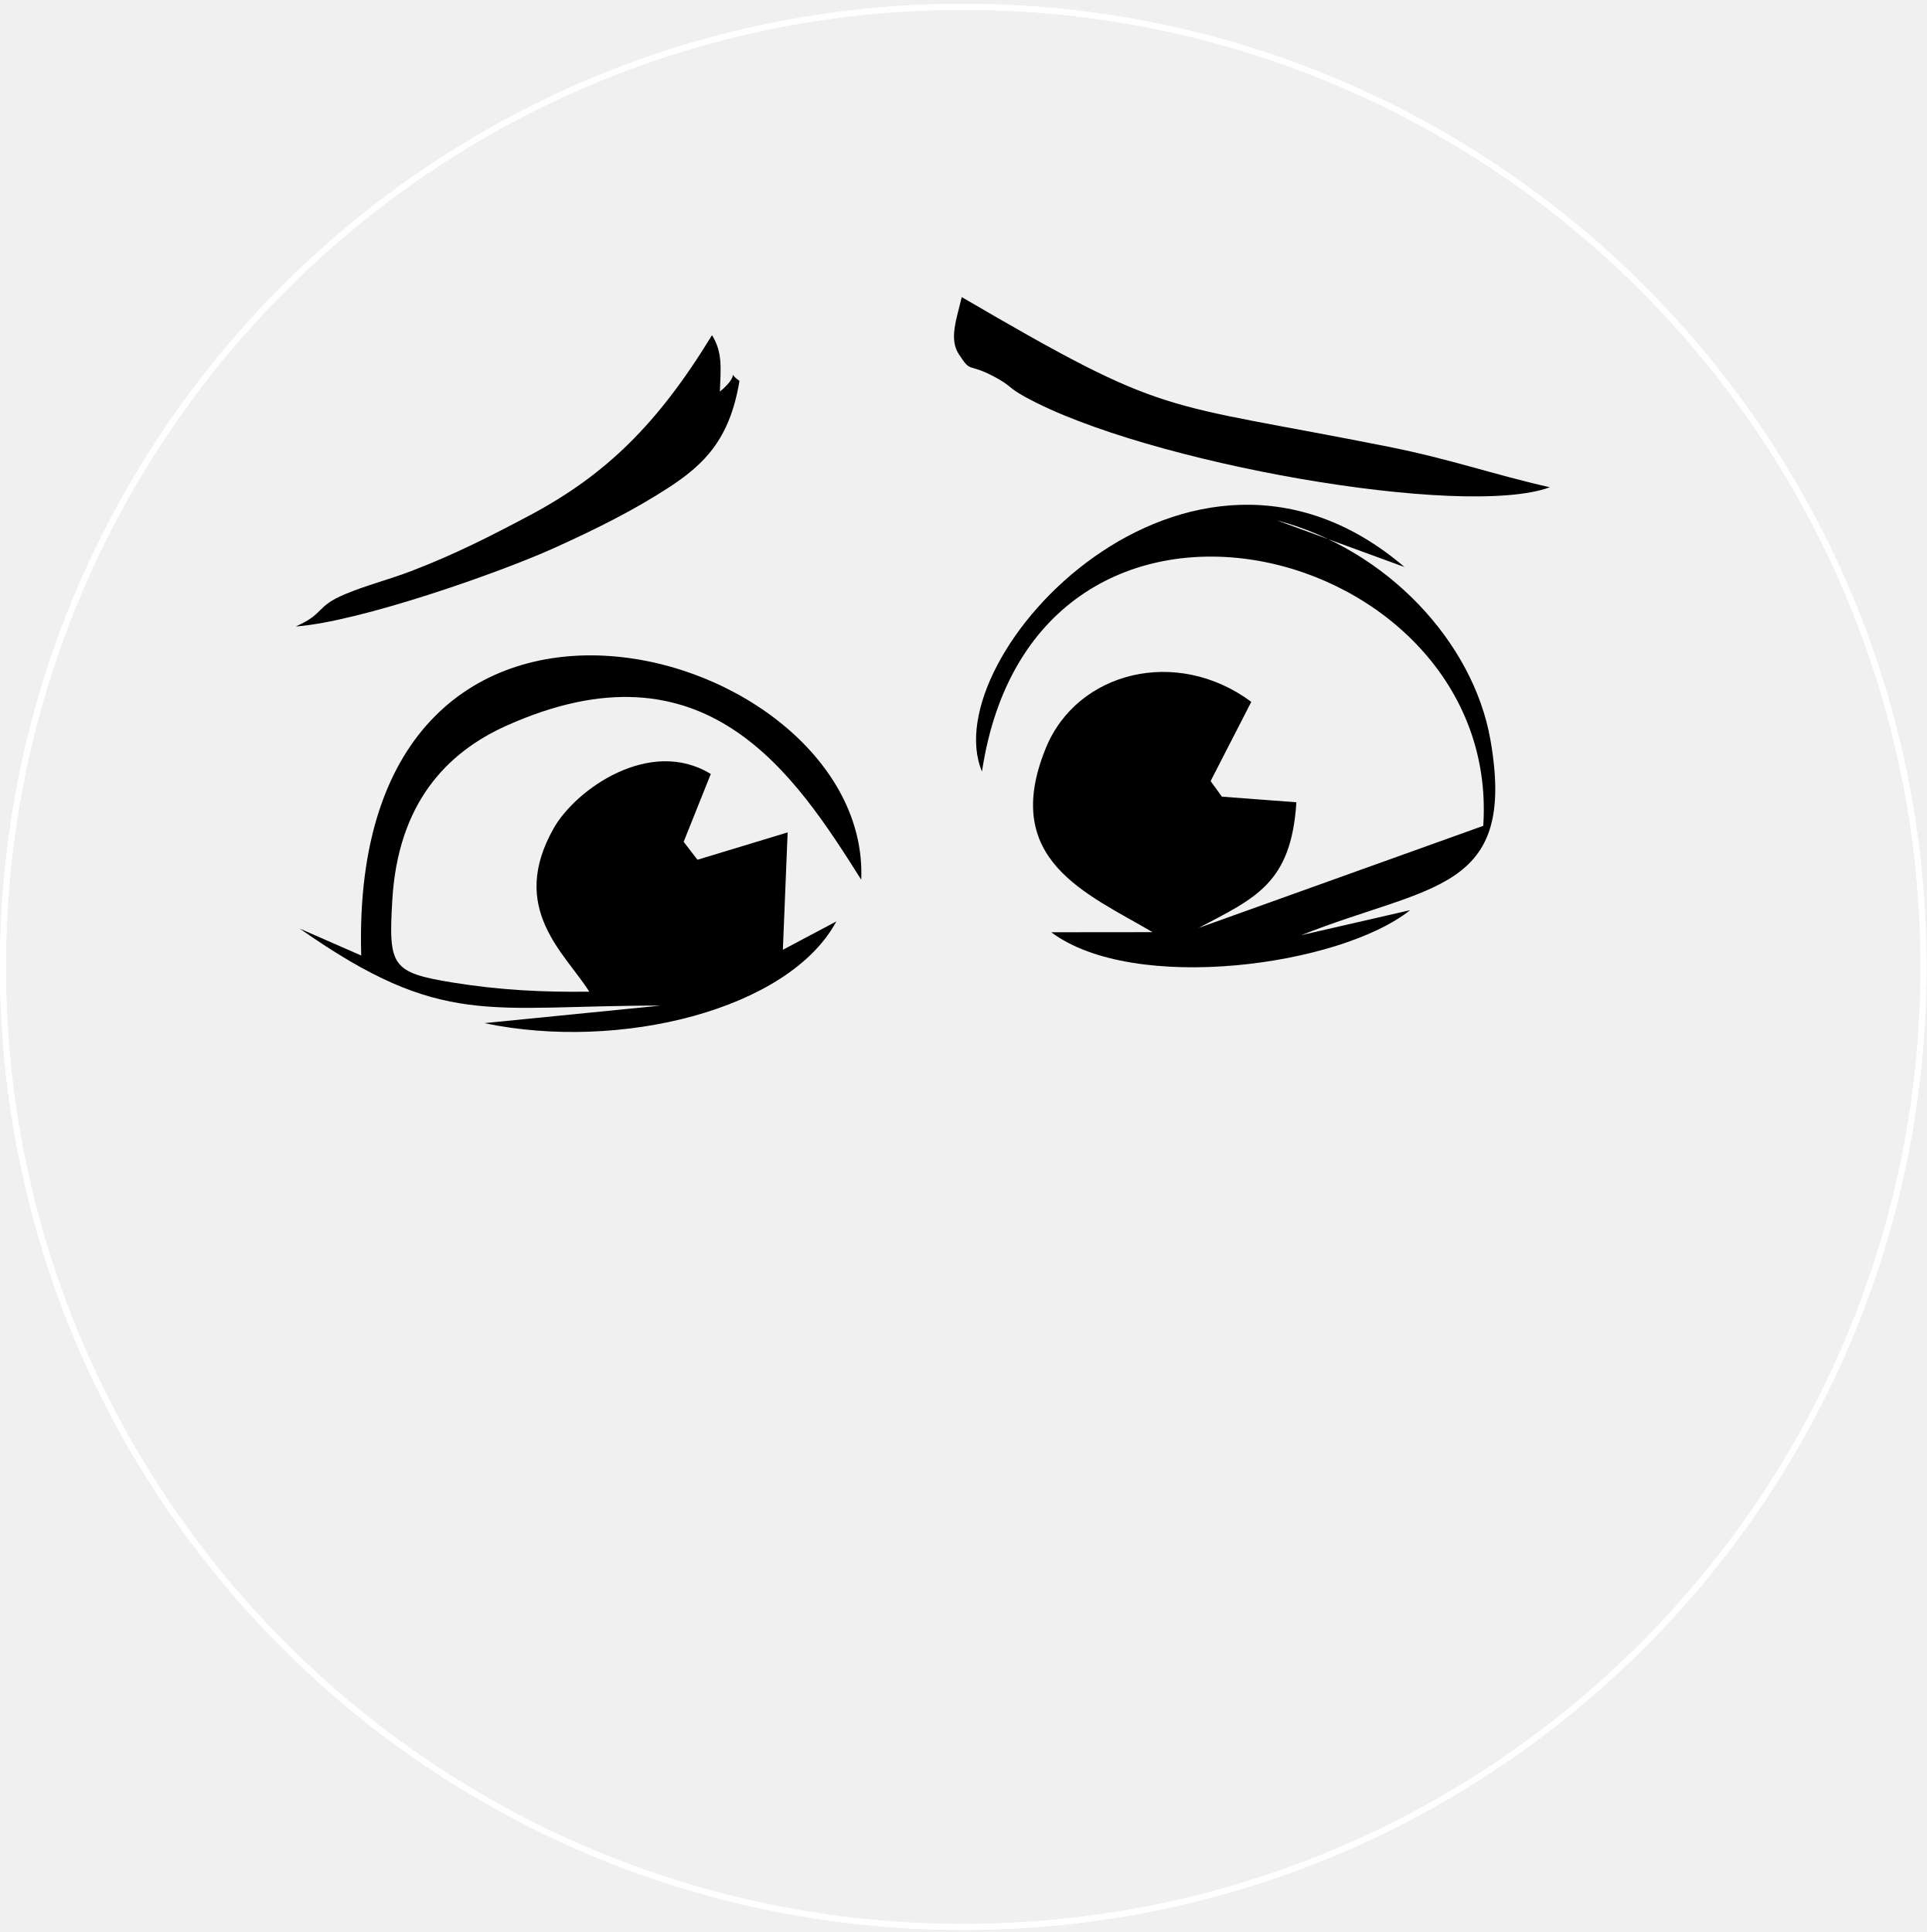
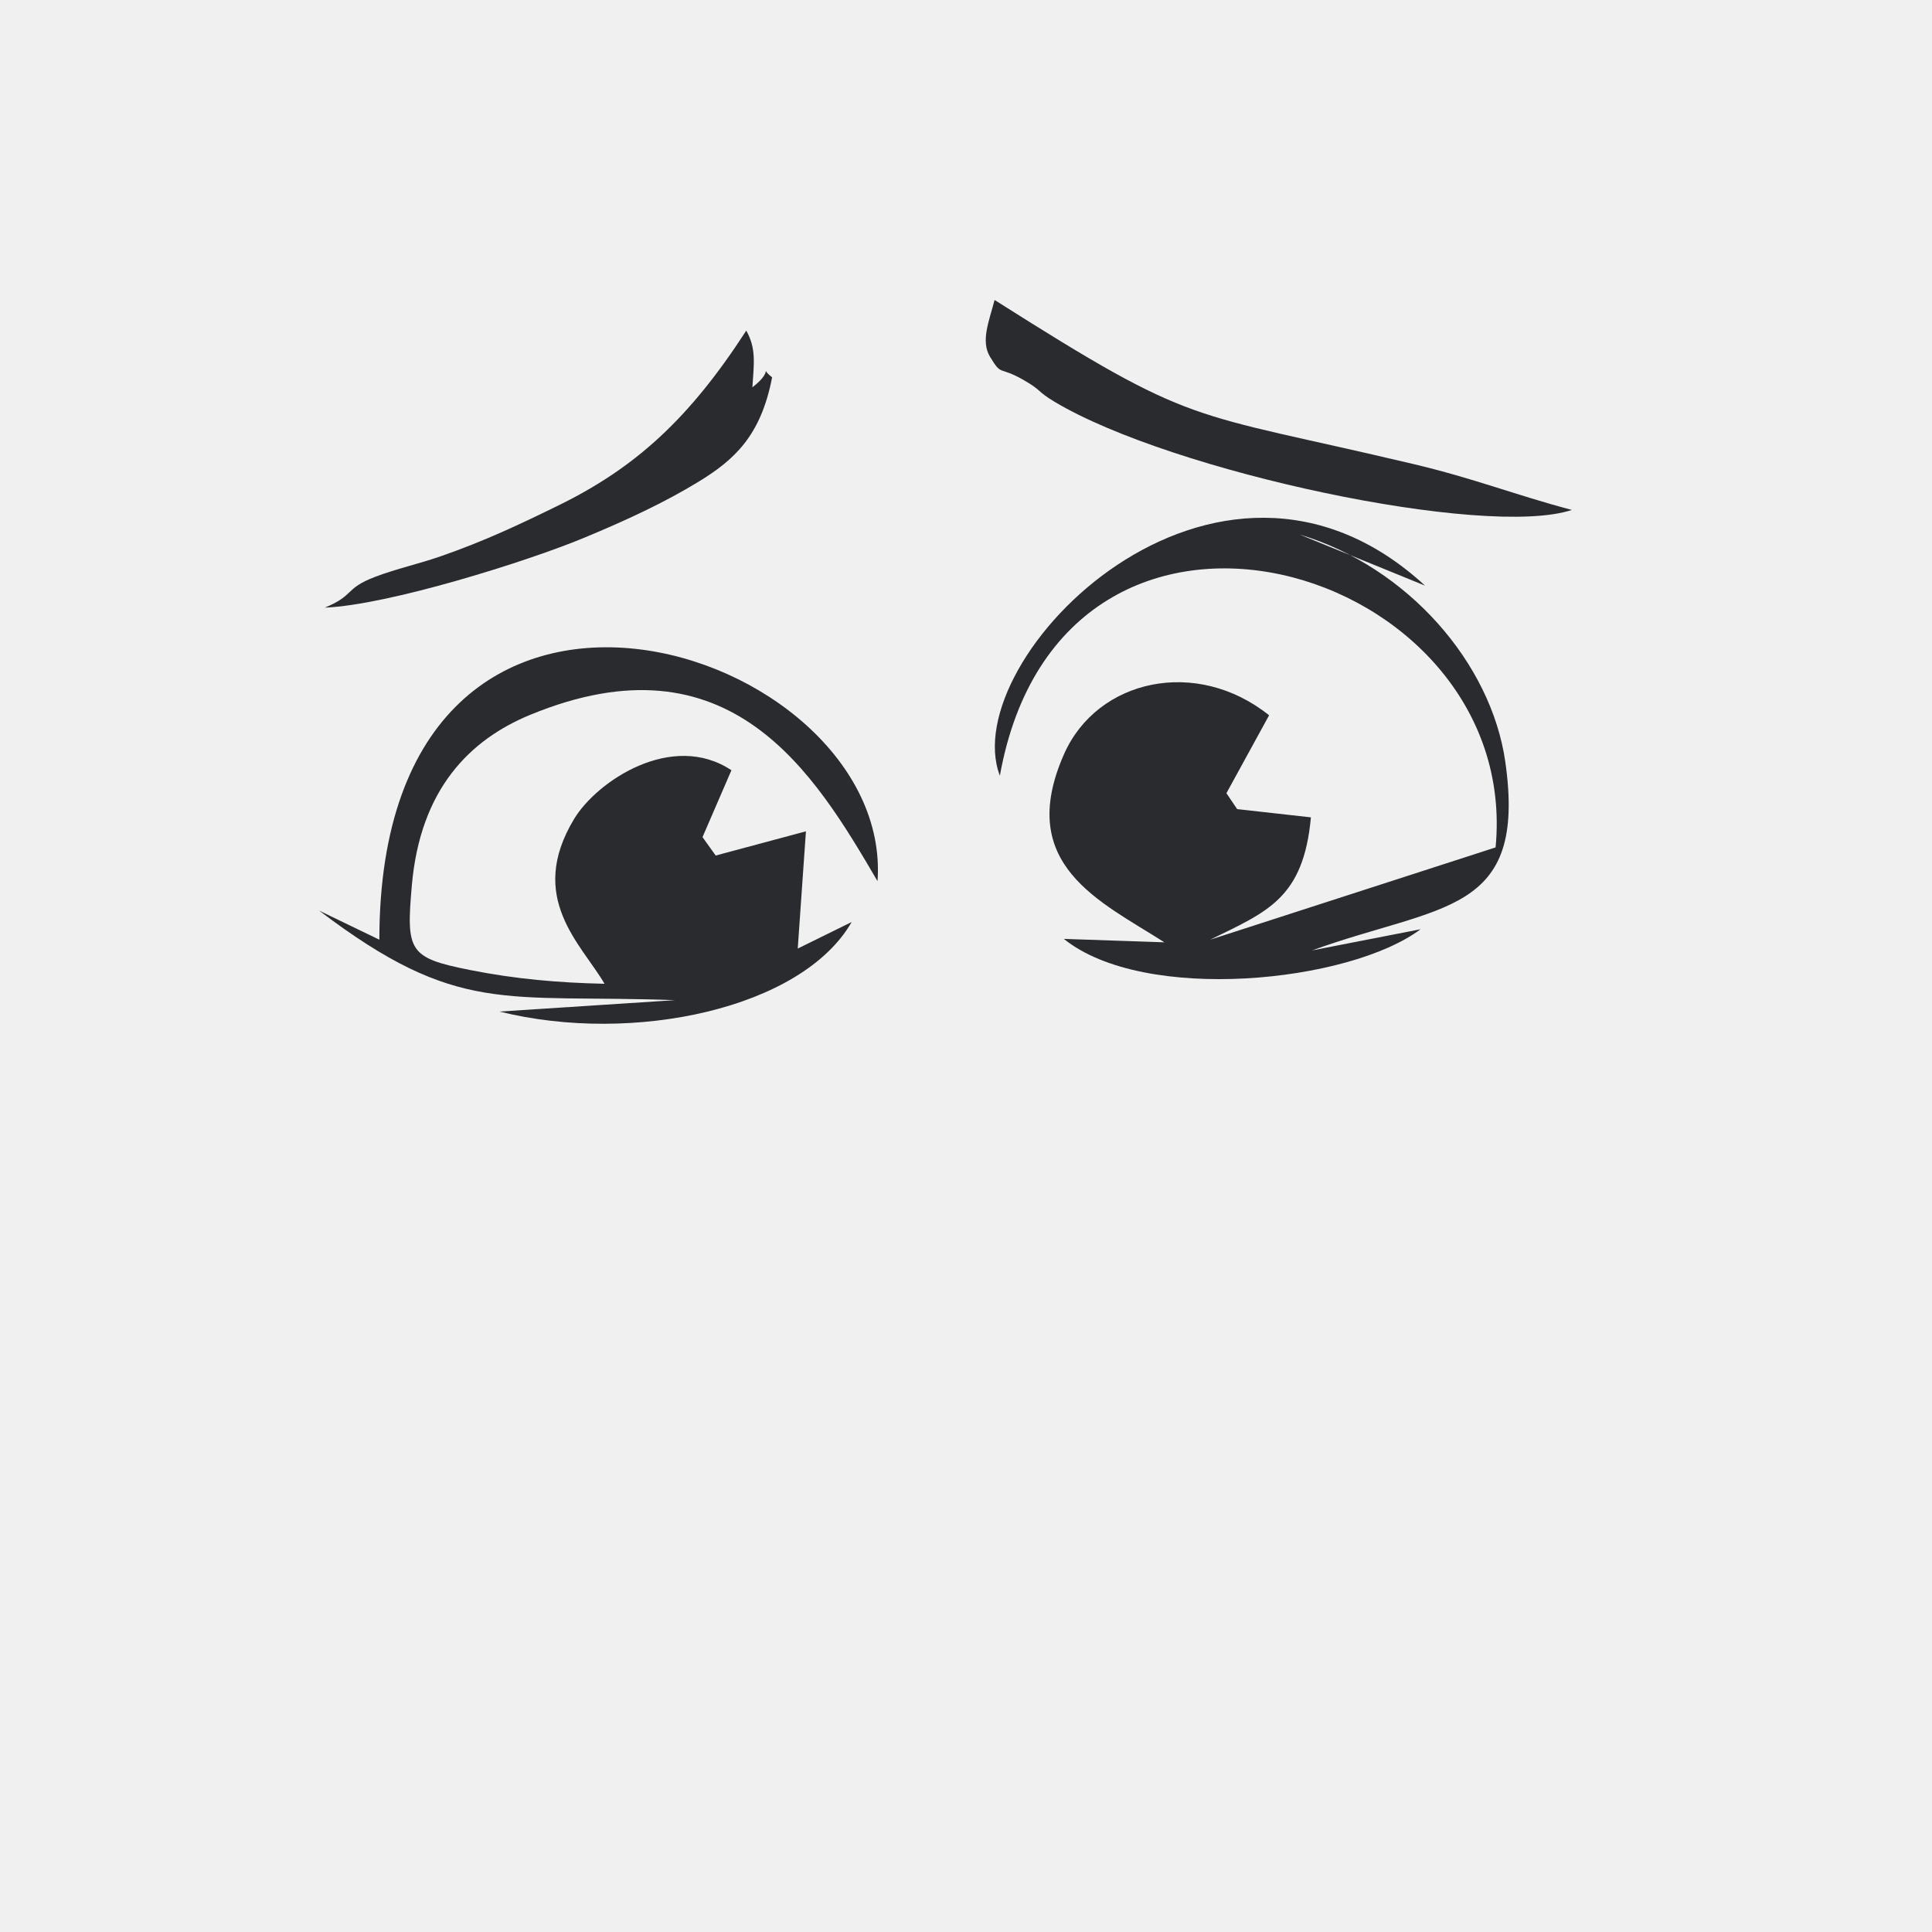
- <svg xmlns="http://www.w3.org/2000/svg" width="325" height="326" viewBox="0 0 325 326" fill="none">
-   <path d="M162.5 325.146C251.97 325.146 324.5 252.616 324.5 163.146C324.5 73.676 251.97 1.146 162.5 1.146C73.03 1.146 0.5 73.676 0.5 163.146C0.5 252.616 73.03 325.146 162.5 325.146Z" stroke="white" stroke-miterlimit="22.926" />
-   <path d="M162.5 325.146C251.97 325.146 324.5 252.616 324.5 163.146C324.5 73.676 251.97 1.146 162.5 1.146C73.03 1.146 0.5 73.676 0.5 163.146C0.5 252.616 73.03 325.146 162.5 325.146Z" stroke="white" stroke-miterlimit="22.926" />
-   <path fill-rule="evenodd" clip-rule="evenodd" d="M236.933 95.674C200.483 64.482 157.531 110.83 165.662 130.185C174.542 71.18 253.395 91.404 250.227 139.349L202.204 156.579C211.727 151.535 217.836 149.138 218.701 135.373L206.139 134.426L204.23 131.8L211.096 118.427C198.488 109.074 181.723 113.323 176.452 126.181C168.682 145.133 183.366 150.766 194.435 157.29L177.344 157.306C191.307 167.744 226.03 163.008 237.89 153.579L219.546 157.79C241.174 149.18 255.97 150.67 251.433 124.823C248.547 108.382 233.984 92.658 215.387 87.799L236.933 95.674Z" fill="black" />
-   <path fill-rule="evenodd" clip-rule="evenodd" d="M99.414 167.334C91.603 167.435 84.305 167.072 76.418 165.797C66.016 164.116 65.543 163 66.175 151.965C67.117 135.544 75.366 126.982 85.397 122.472C119.083 107.328 134.105 130.753 145.29 148.438C146.969 108.452 58.681 83.53 60.937 161.23L50.559 156.684C74.686 173.631 82.309 169.642 111.459 169.683L81.71 172.641C104.598 177.449 133.099 170.354 141.094 155.477L132.071 160.262L132.876 140.457L117.667 145.072L115.333 142.048L119.91 130.598C109.645 124.322 97.134 133.188 93.419 139.742C85.732 153.302 95.258 160.752 99.414 167.334Z" fill="black" />
-   <path fill-rule="evenodd" clip-rule="evenodd" d="M234.181 75.372C194.986 67.569 197.44 70.695 162.245 50.13C161.415 53.758 160.05 57.162 161.76 59.779C163.928 63.096 163.174 61.146 167.721 63.559C170.758 65.171 169.865 65.281 172.957 66.983C193.229 78.143 246.929 87.572 261.46 82.221C251.616 79.984 244.768 77.479 234.181 75.372Z" fill="black" />
-   <path fill-rule="evenodd" clip-rule="evenodd" d="M49.906 105.708C60.644 104.925 84.135 96.695 93.471 92.478C100.831 89.153 107.06 86.001 112.697 82.34C118.757 78.404 123.12 74.185 124.748 64.272C122.253 62.527 125.373 62.861 121.445 66.073C121.586 62.042 121.93 59.507 120.117 56.551C110.939 71.617 102.106 80.215 89.173 87.061C82.809 90.43 76.813 93.513 69.349 96.368C65.545 97.824 61.895 98.723 58.314 100.218C53.098 102.395 54.965 103.429 49.906 105.708Z" fill="black" />
+ <svg xmlns="http://www.w3.org/2000/svg" width="34" height="34" viewBox="0 0 34 34" fill="none">
+   <path fill-rule="evenodd" clip-rule="evenodd" d="M25.078 10.306C21.4 6.92 16.813 11.601 17.596 13.651C18.695 7.525 26.795 9.92 26.32 14.913L21.297 16.537C22.298 16.045 22.938 15.817 23.07 14.384L21.772 14.239L21.583 13.959L22.334 12.588C21.058 11.566 19.309 11.949 18.725 13.272C17.863 15.222 19.365 15.863 20.491 16.583L18.722 16.523C20.135 17.663 23.744 17.294 25 16.353L23.089 16.726C25.353 15.906 26.88 16.115 26.49 13.401C26.241 11.675 24.782 9.981 22.872 9.407L25.078 10.306Z" fill="#2A2B2F" />
+   <path fill-rule="evenodd" clip-rule="evenodd" d="M10.639 17.313C9.83 17.295 9.076 17.231 8.264 17.069C7.193 16.856 7.147 16.738 7.247 15.589C7.394 13.88 8.274 13.017 9.325 12.582C12.857 11.124 14.34 13.622 15.443 15.507C15.739 11.342 6.68 8.424 6.676 16.537L5.616 16.025C8.061 17.88 8.862 17.492 11.878 17.601L8.791 17.802C11.144 18.387 14.115 17.749 14.988 16.226L14.039 16.693L14.183 14.63L12.595 15.056L12.363 14.732L12.872 13.555C11.829 12.863 10.507 13.743 10.103 14.413C9.266 15.8 10.229 16.611 10.639 17.313Z" fill="#2A2B2F" />
+   <path fill-rule="evenodd" clip-rule="evenodd" d="M24.863 8.164C20.835 7.211 21.079 7.545 17.503 5.279C17.406 5.653 17.255 6.003 17.424 6.281C17.638 6.634 17.566 6.428 18.028 6.696C18.337 6.874 18.245 6.883 18.559 7.071C20.621 8.305 26.144 9.479 27.662 8.974C26.651 8.706 25.951 8.421 24.863 8.164Z" fill="#2A2B2F" />
+   <path fill-rule="evenodd" clip-rule="evenodd" d="M5.717 10.693C6.83 10.65 9.286 9.877 10.265 9.47C11.037 9.15 11.692 8.844 12.286 8.482C12.925 8.093 13.39 7.669 13.588 6.64C13.336 6.449 13.658 6.495 13.241 6.816C13.268 6.396 13.311 6.133 13.133 5.818C12.137 7.357 11.197 8.222 9.837 8.89C9.168 9.218 8.538 9.518 7.757 9.789C7.359 9.927 6.979 10.008 6.603 10.151C6.057 10.359 6.247 10.474 5.717 10.693Z" fill="#2A2B2F" />
</svg>
